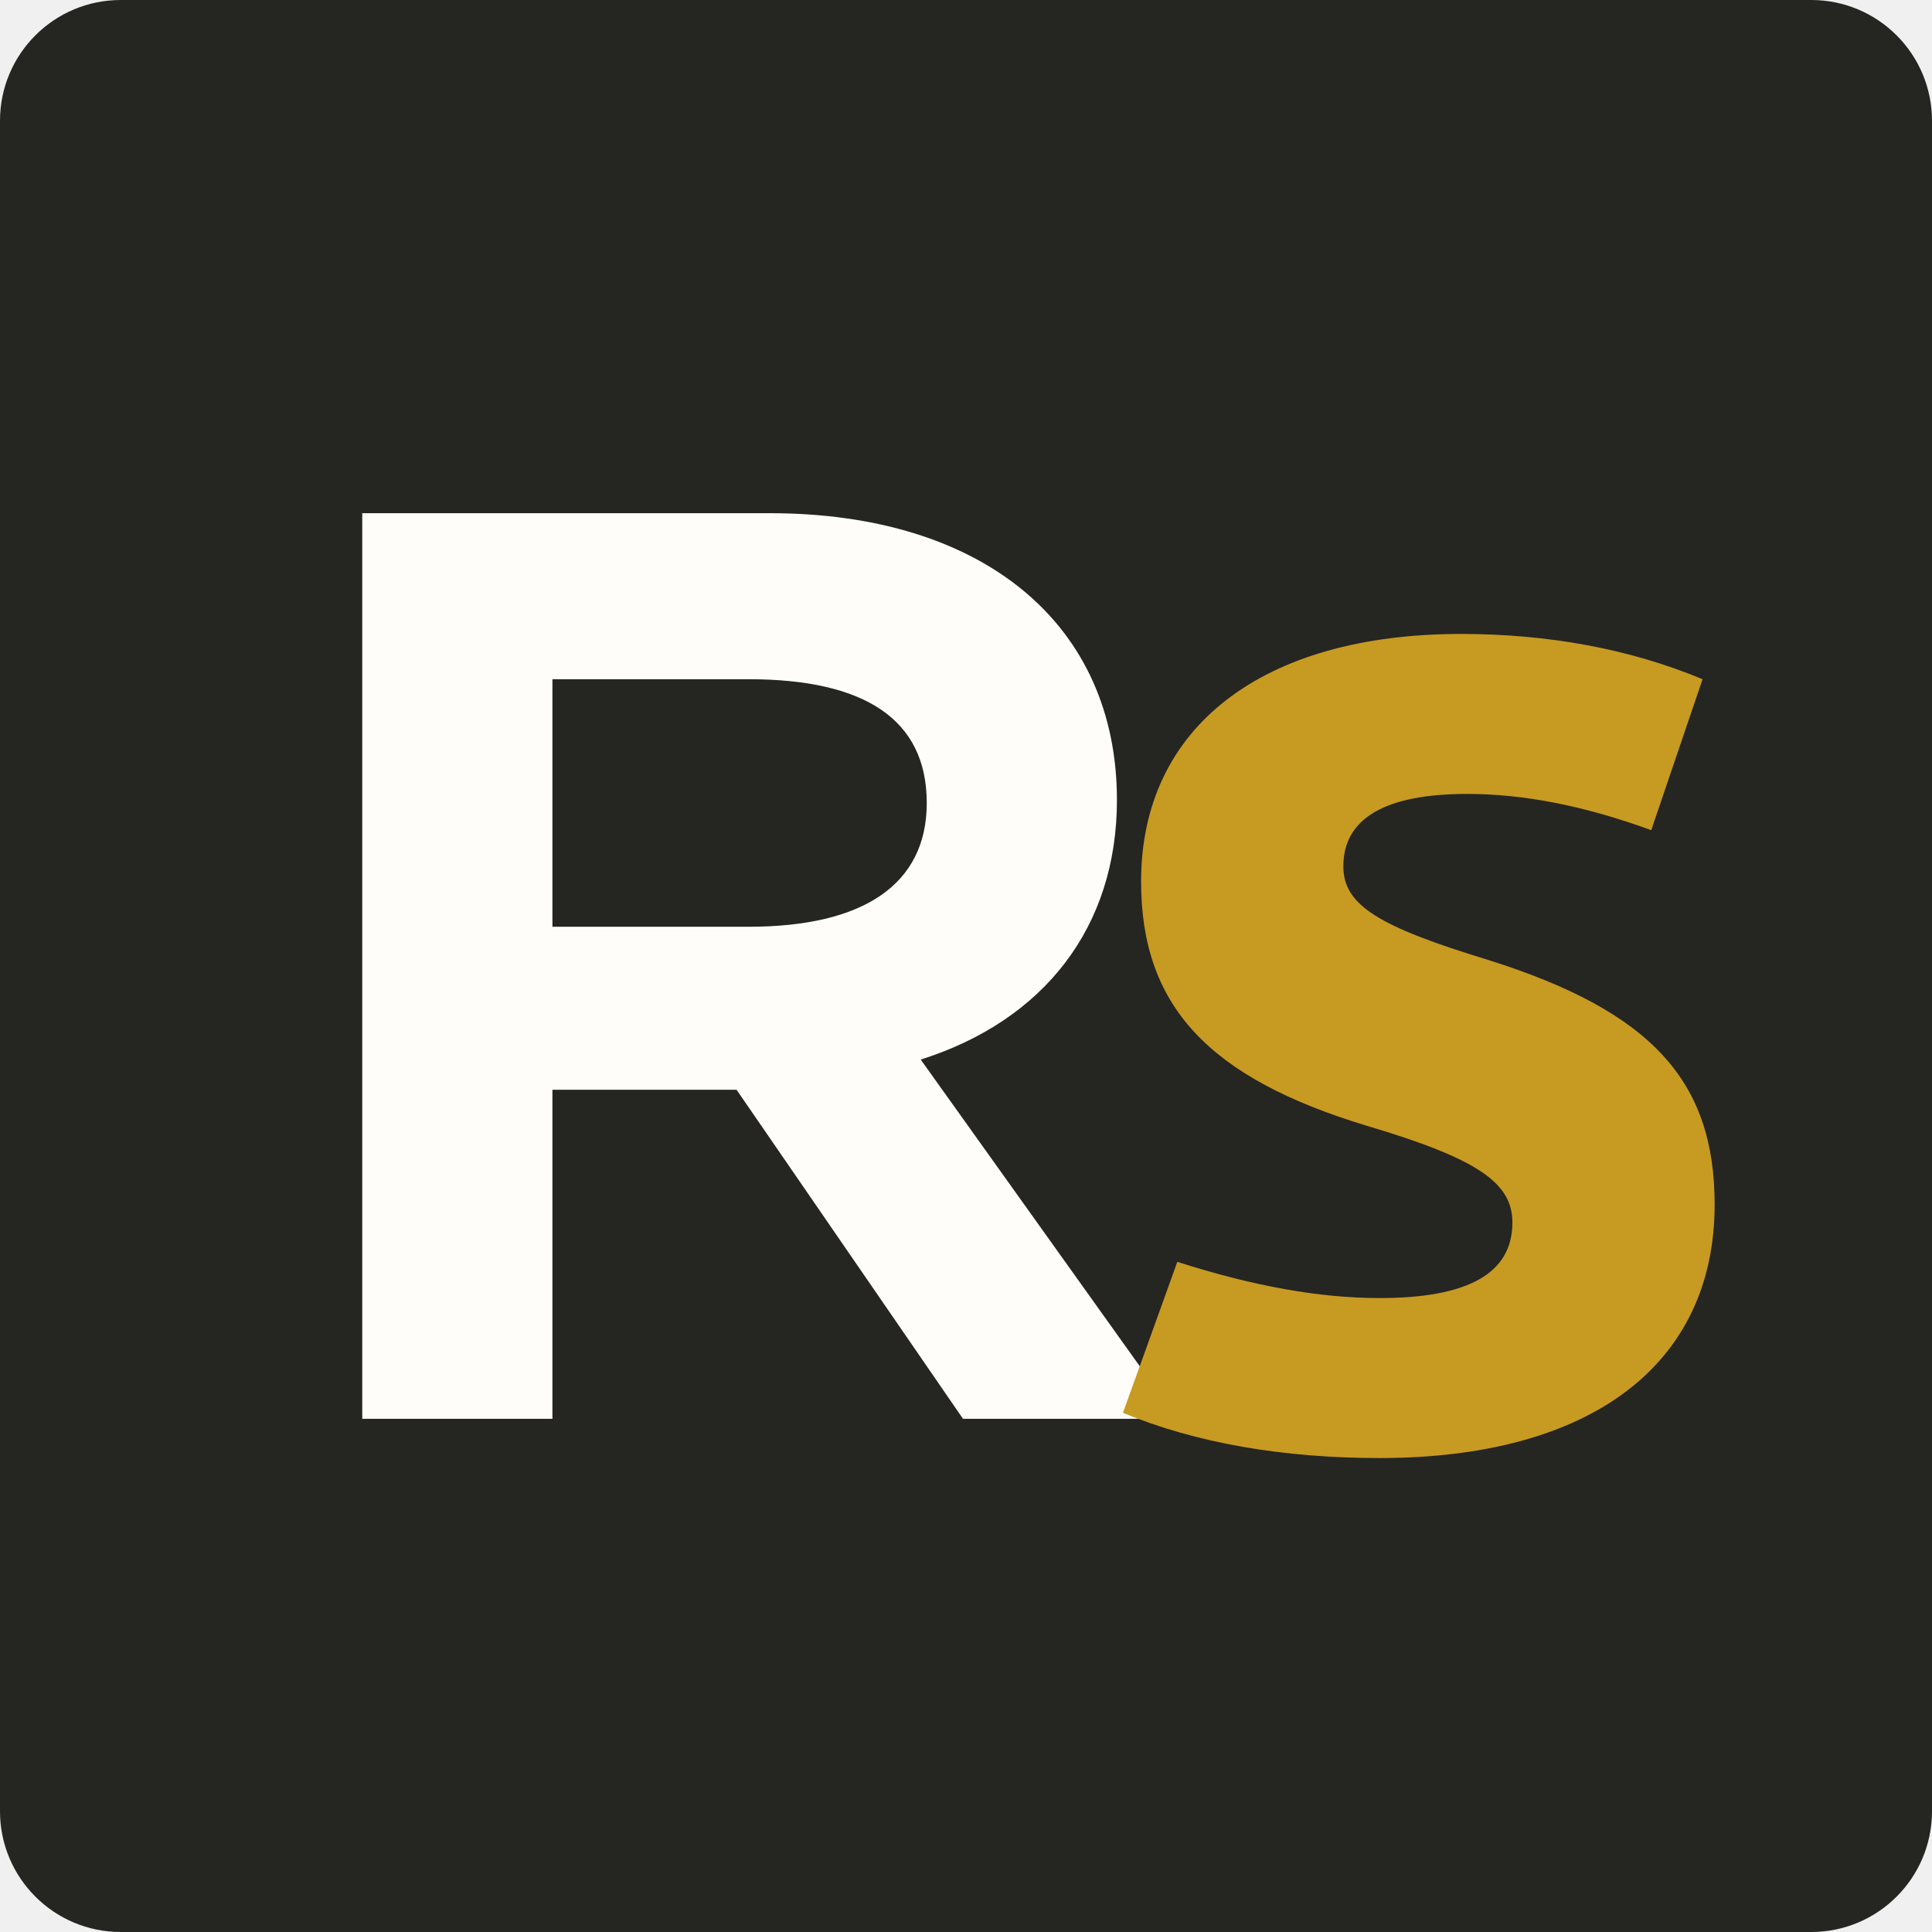
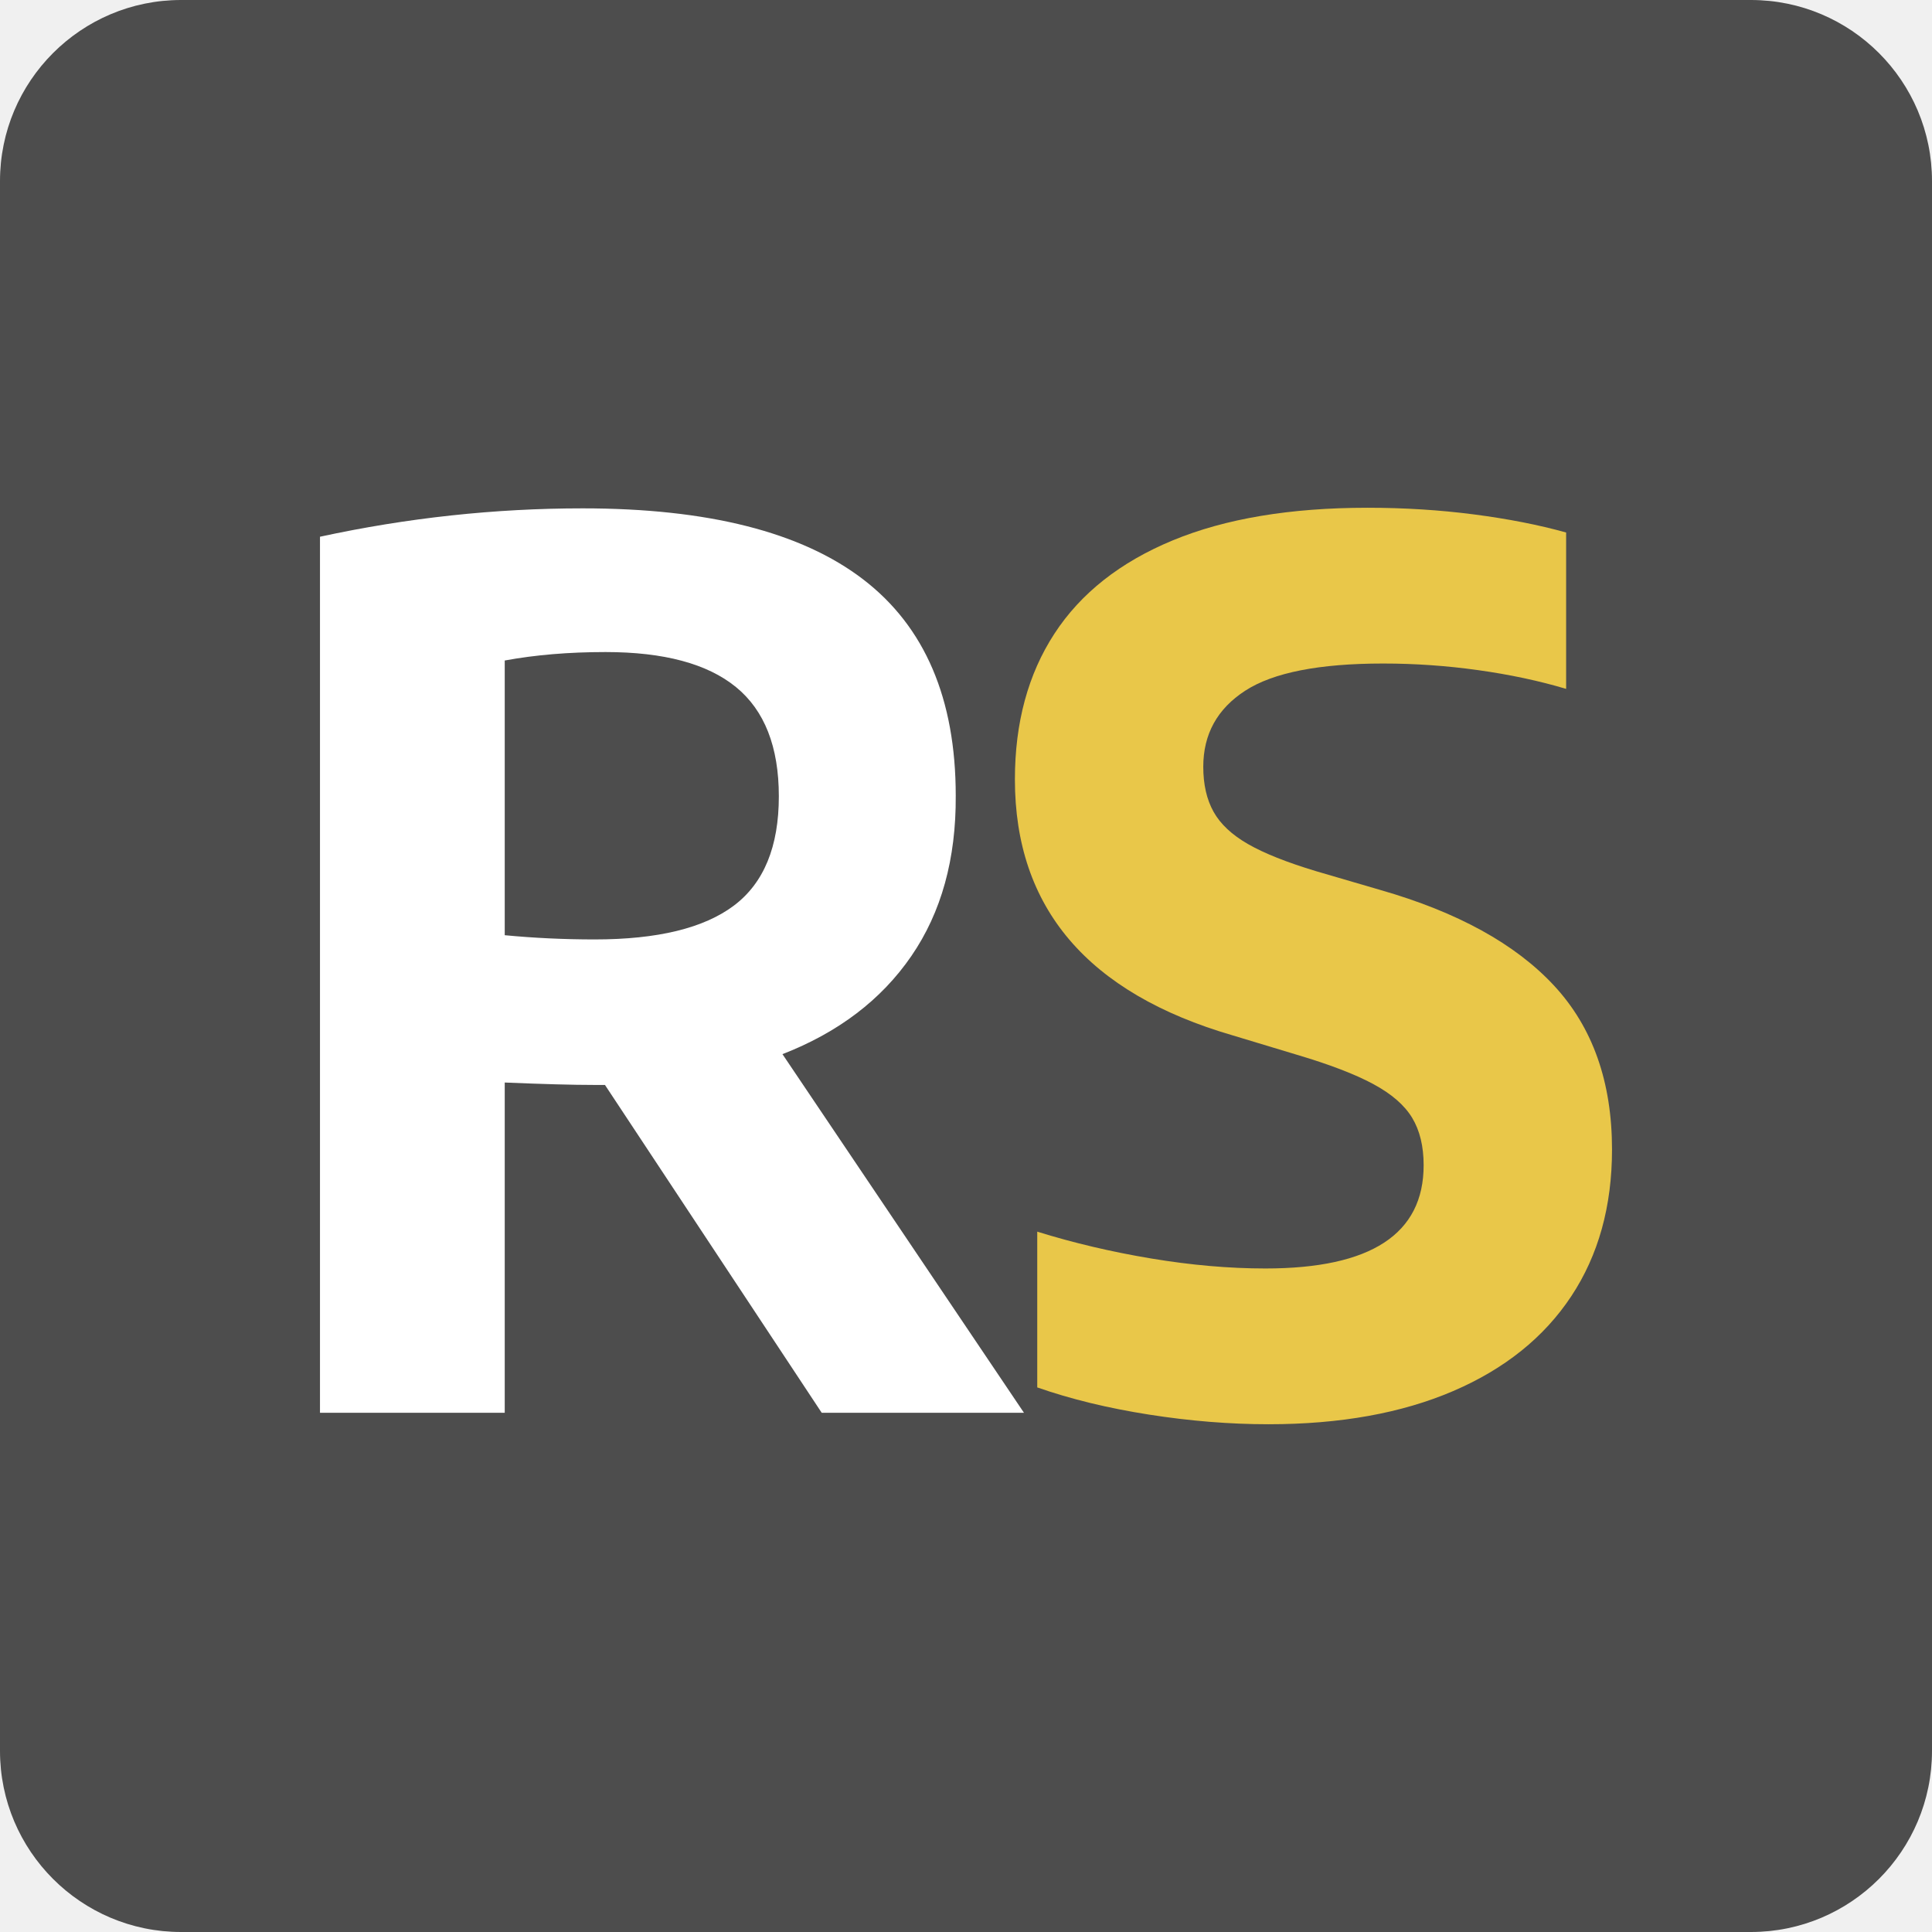
- <svg xmlns="http://www.w3.org/2000/svg" viewBox="0 0 64 64" role="img" aria-label="RS">
-   <rect width="64" height="64" rx="4" fill="#252522" />
-   <path d="M12 47V17h13.5c7.1 0 11.5 3.7 11.5 9.5 0 4.2-2.4 7.3-6.5 8.6L39 47h-7.1l-7.5-10.9H18.3V47H12Zm6.3-16.3h6.5c3.8 0 5.9-1.4 5.9-4.1 0-2.8-2.1-4.1-5.9-4.1h-6.5v8.2Z" fill="#fffdfa" />
-   <path d="M39 41.8c2.5.8 4.7 1.2 6.7 1.2 2.9 0 4.4-.8 4.4-2.5 0-1.3-1.1-2.1-4.8-3.2-5.3-1.6-7.5-4-7.5-8.1 0-5.1 4-8.2 10.6-8.2 2.9 0 5.6.5 8 1.5l-1.7 5c-2.2-.8-4.2-1.2-6.1-1.2-2.7 0-4.1.8-4.1 2.4 0 1.3 1.2 2 4.8 3.1 5.4 1.7 7.5 4 7.5 8.1 0 5.3-4.1 8.4-11.1 8.4-3.2 0-6.1-.5-8.5-1.5l1.8-5Z" fill="#c79a21" />
+ <svg xmlns="http://www.w3.org/2000/svg" viewBox="0 0 64 64" role="img" aria-label="Dr. Ronald Salazar">
+   <rect width="64" height="64" rx="6" fill="#4d4d4d" />
+   <g transform="translate(8.18 46.80)">
+     <path fill="#ffffff" d="M25.74 0L19.04 0L11.86-10.86L11.48-10.86Q10.46-10.86 8.54-10.94L8.54-10.94L8.54 0L2.42 0L2.42-29.02Q6.76-29.96 11.12-29.96L11.12-29.96Q17.34-29.96 20.41-27.61Q23.48-25.26 23.48-20.44L23.48-20.44Q23.50-17.30 22.01-15.13Q20.52-12.96 17.74-11.88L17.74-11.88L25.74 0ZM8.54-24.92L8.54-15.82Q10-15.68 11.52-15.68L11.52-15.68Q14.64-15.68 16.13-16.80Q17.62-17.92 17.62-20.42L17.62-20.42Q17.62-22.88 16.20-24.04Q14.78-25.20 11.88-25.20L11.88-25.20Q10.06-25.20 8.54-24.92L8.54-24.92Z" />
+     <path fill="#e9c749" d="M33.84 0.38Q31.92 0.38 29.88 0.06Q27.84-0.26 26.18-0.84L26.18-0.84L26.18-6Q27.98-5.44 29.96-5.11Q31.94-4.78 33.74-4.78L33.74-4.78Q38.98-4.78 38.98-8.20L38.98-8.20Q38.98-9.14 38.60-9.77Q38.22-10.40 37.31-10.89Q36.40-11.38 34.78-11.86L34.78-11.86L32.66-12.50Q25.44-14.60 25.44-20.98L25.44-20.98Q25.44-23.80 26.75-25.81Q28.06-27.82 30.67-28.90Q33.28-29.98 37.12-29.98L37.12-29.98Q38.94-29.98 40.64-29.76Q42.34-29.54 43.70-29.16L43.70-29.16L43.70-23.98Q42.36-24.38 40.79-24.60Q39.22-24.82 37.64-24.82L37.64-24.82Q34.46-24.82 33.07-23.92Q31.68-23.02 31.68-21.40L31.68-21.40Q31.68-20.52 32.02-19.91Q32.36-19.30 33.16-18.84Q33.96-18.38 35.42-17.94L35.42-17.94L37.54-17.32Q41.38-16.22 43.30-14.15Q45.22-12.08 45.22-8.72L45.22-8.72Q45.22-5.90 43.87-3.86Q42.52-1.82 39.96-0.72Q37.40 0.38 33.84 0.38L33.84 0.38Z" />
+   </g>
</svg>
